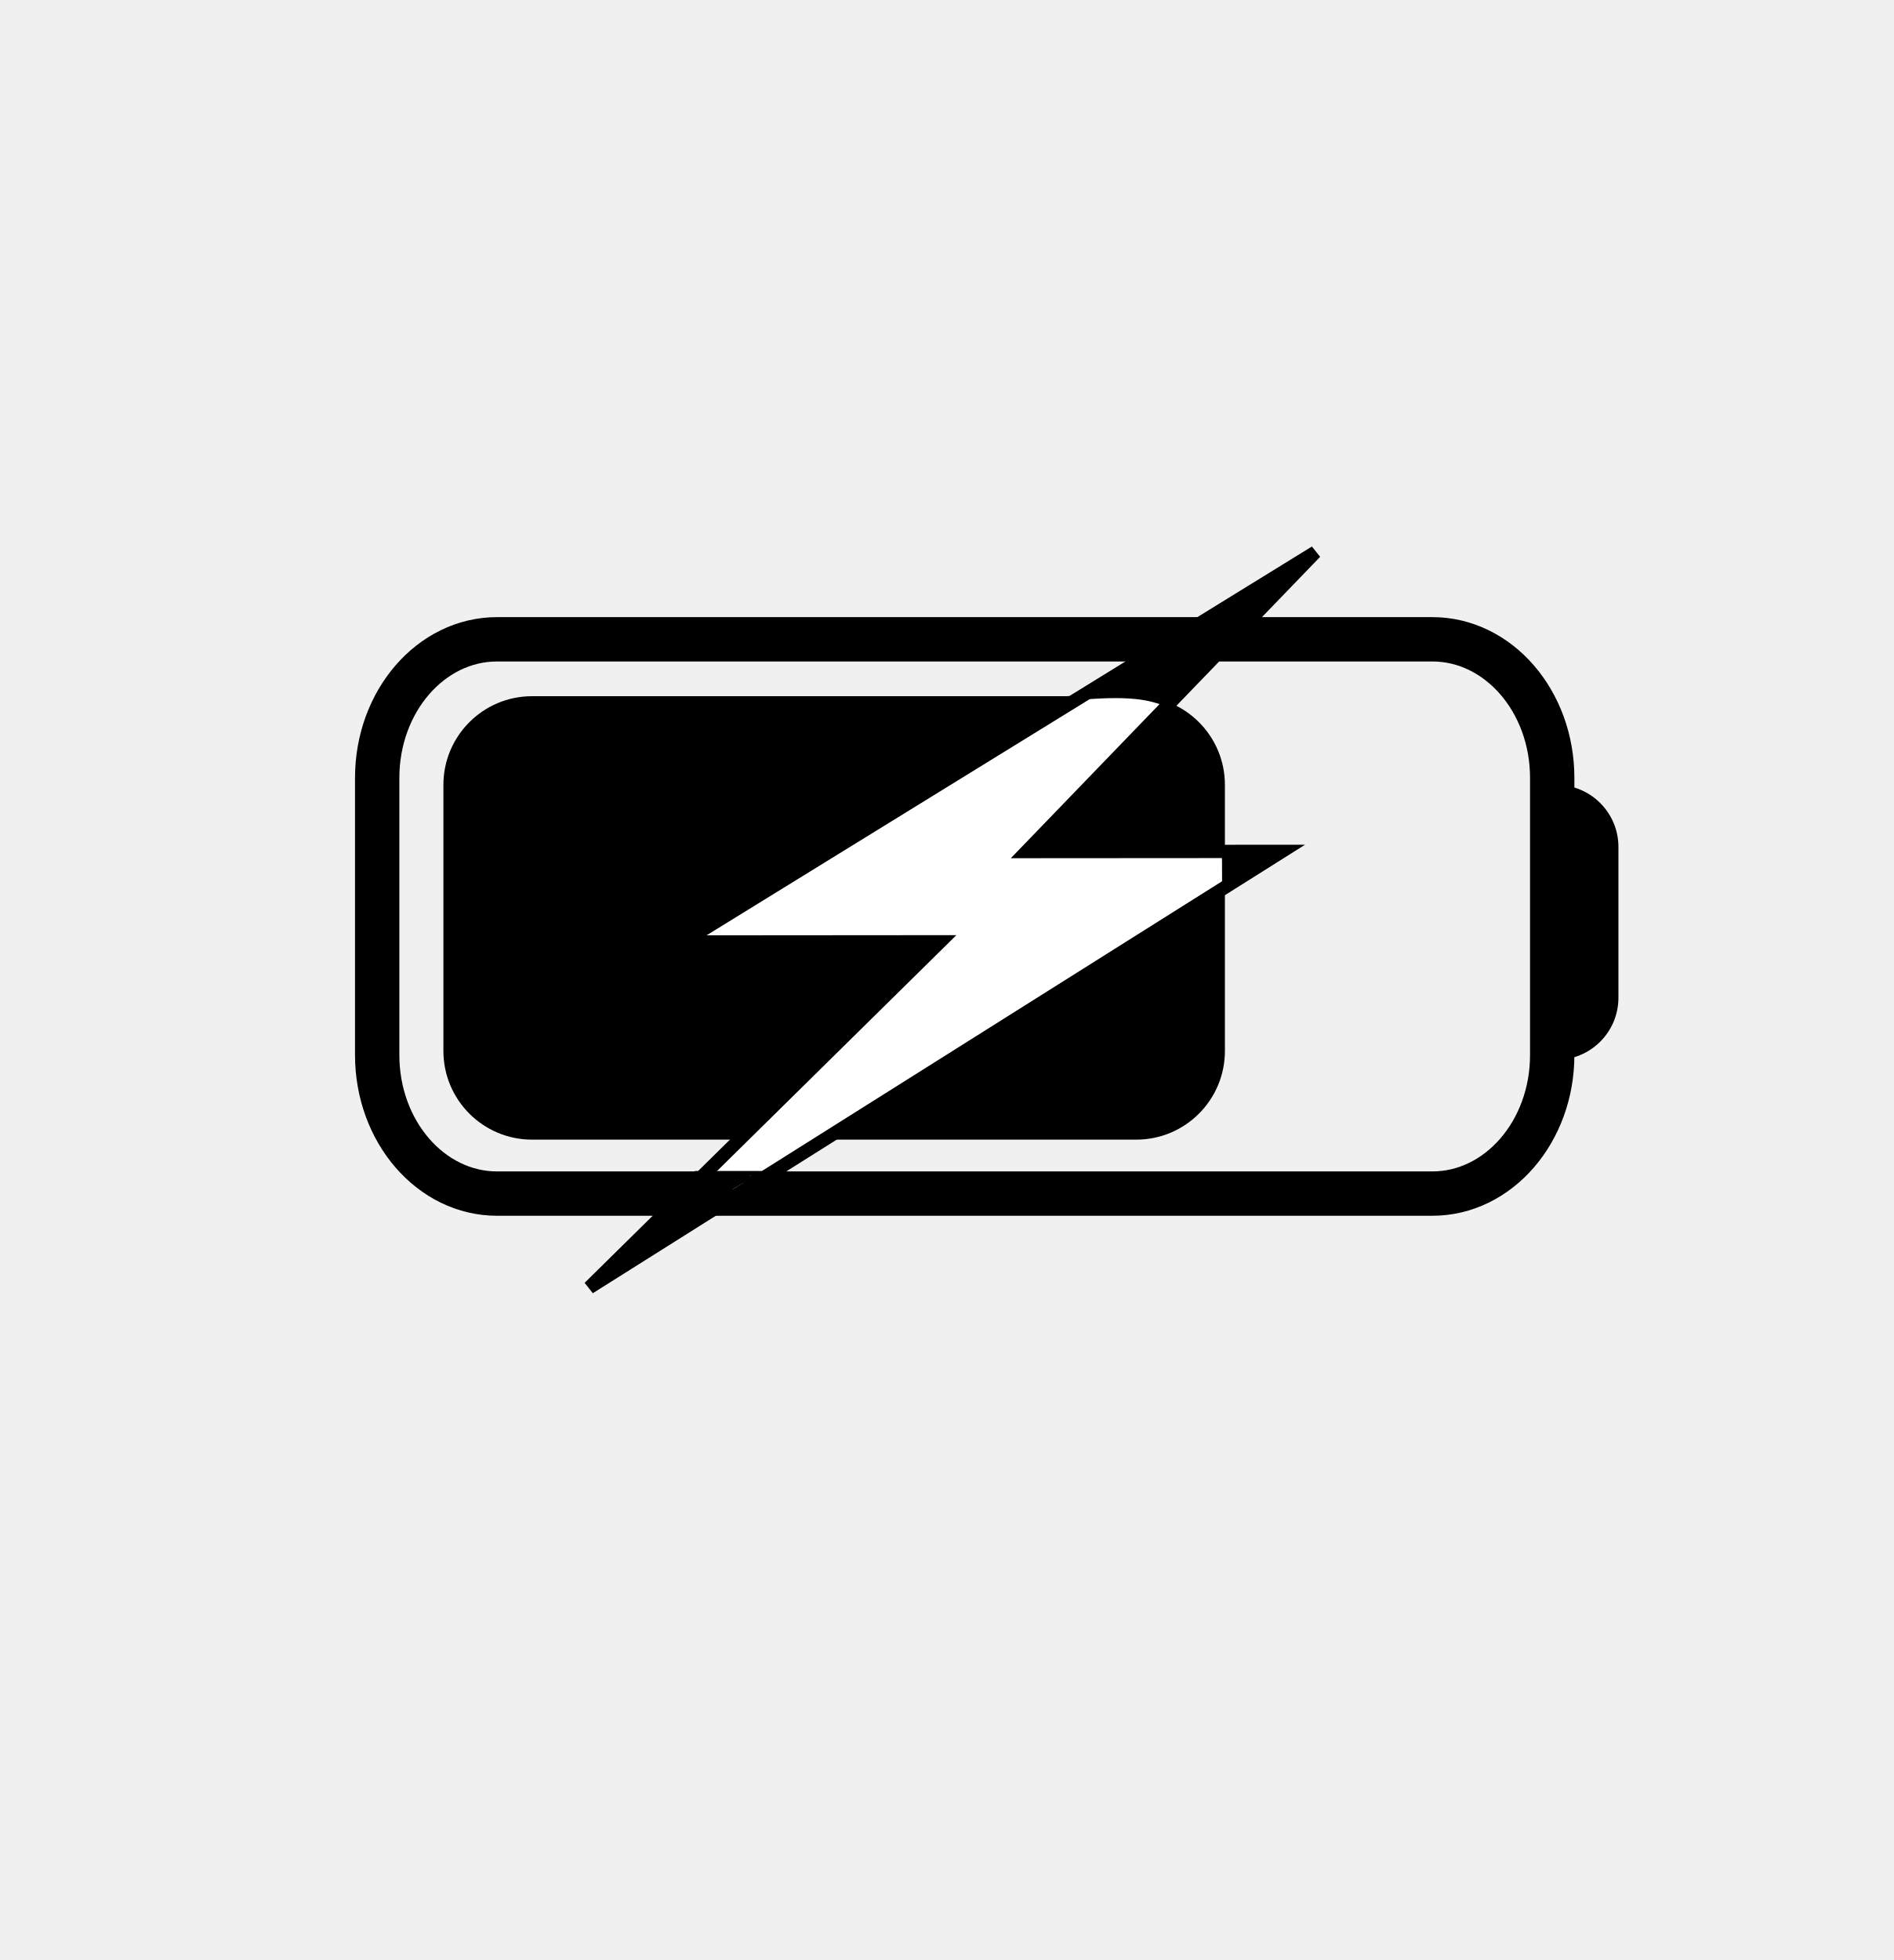
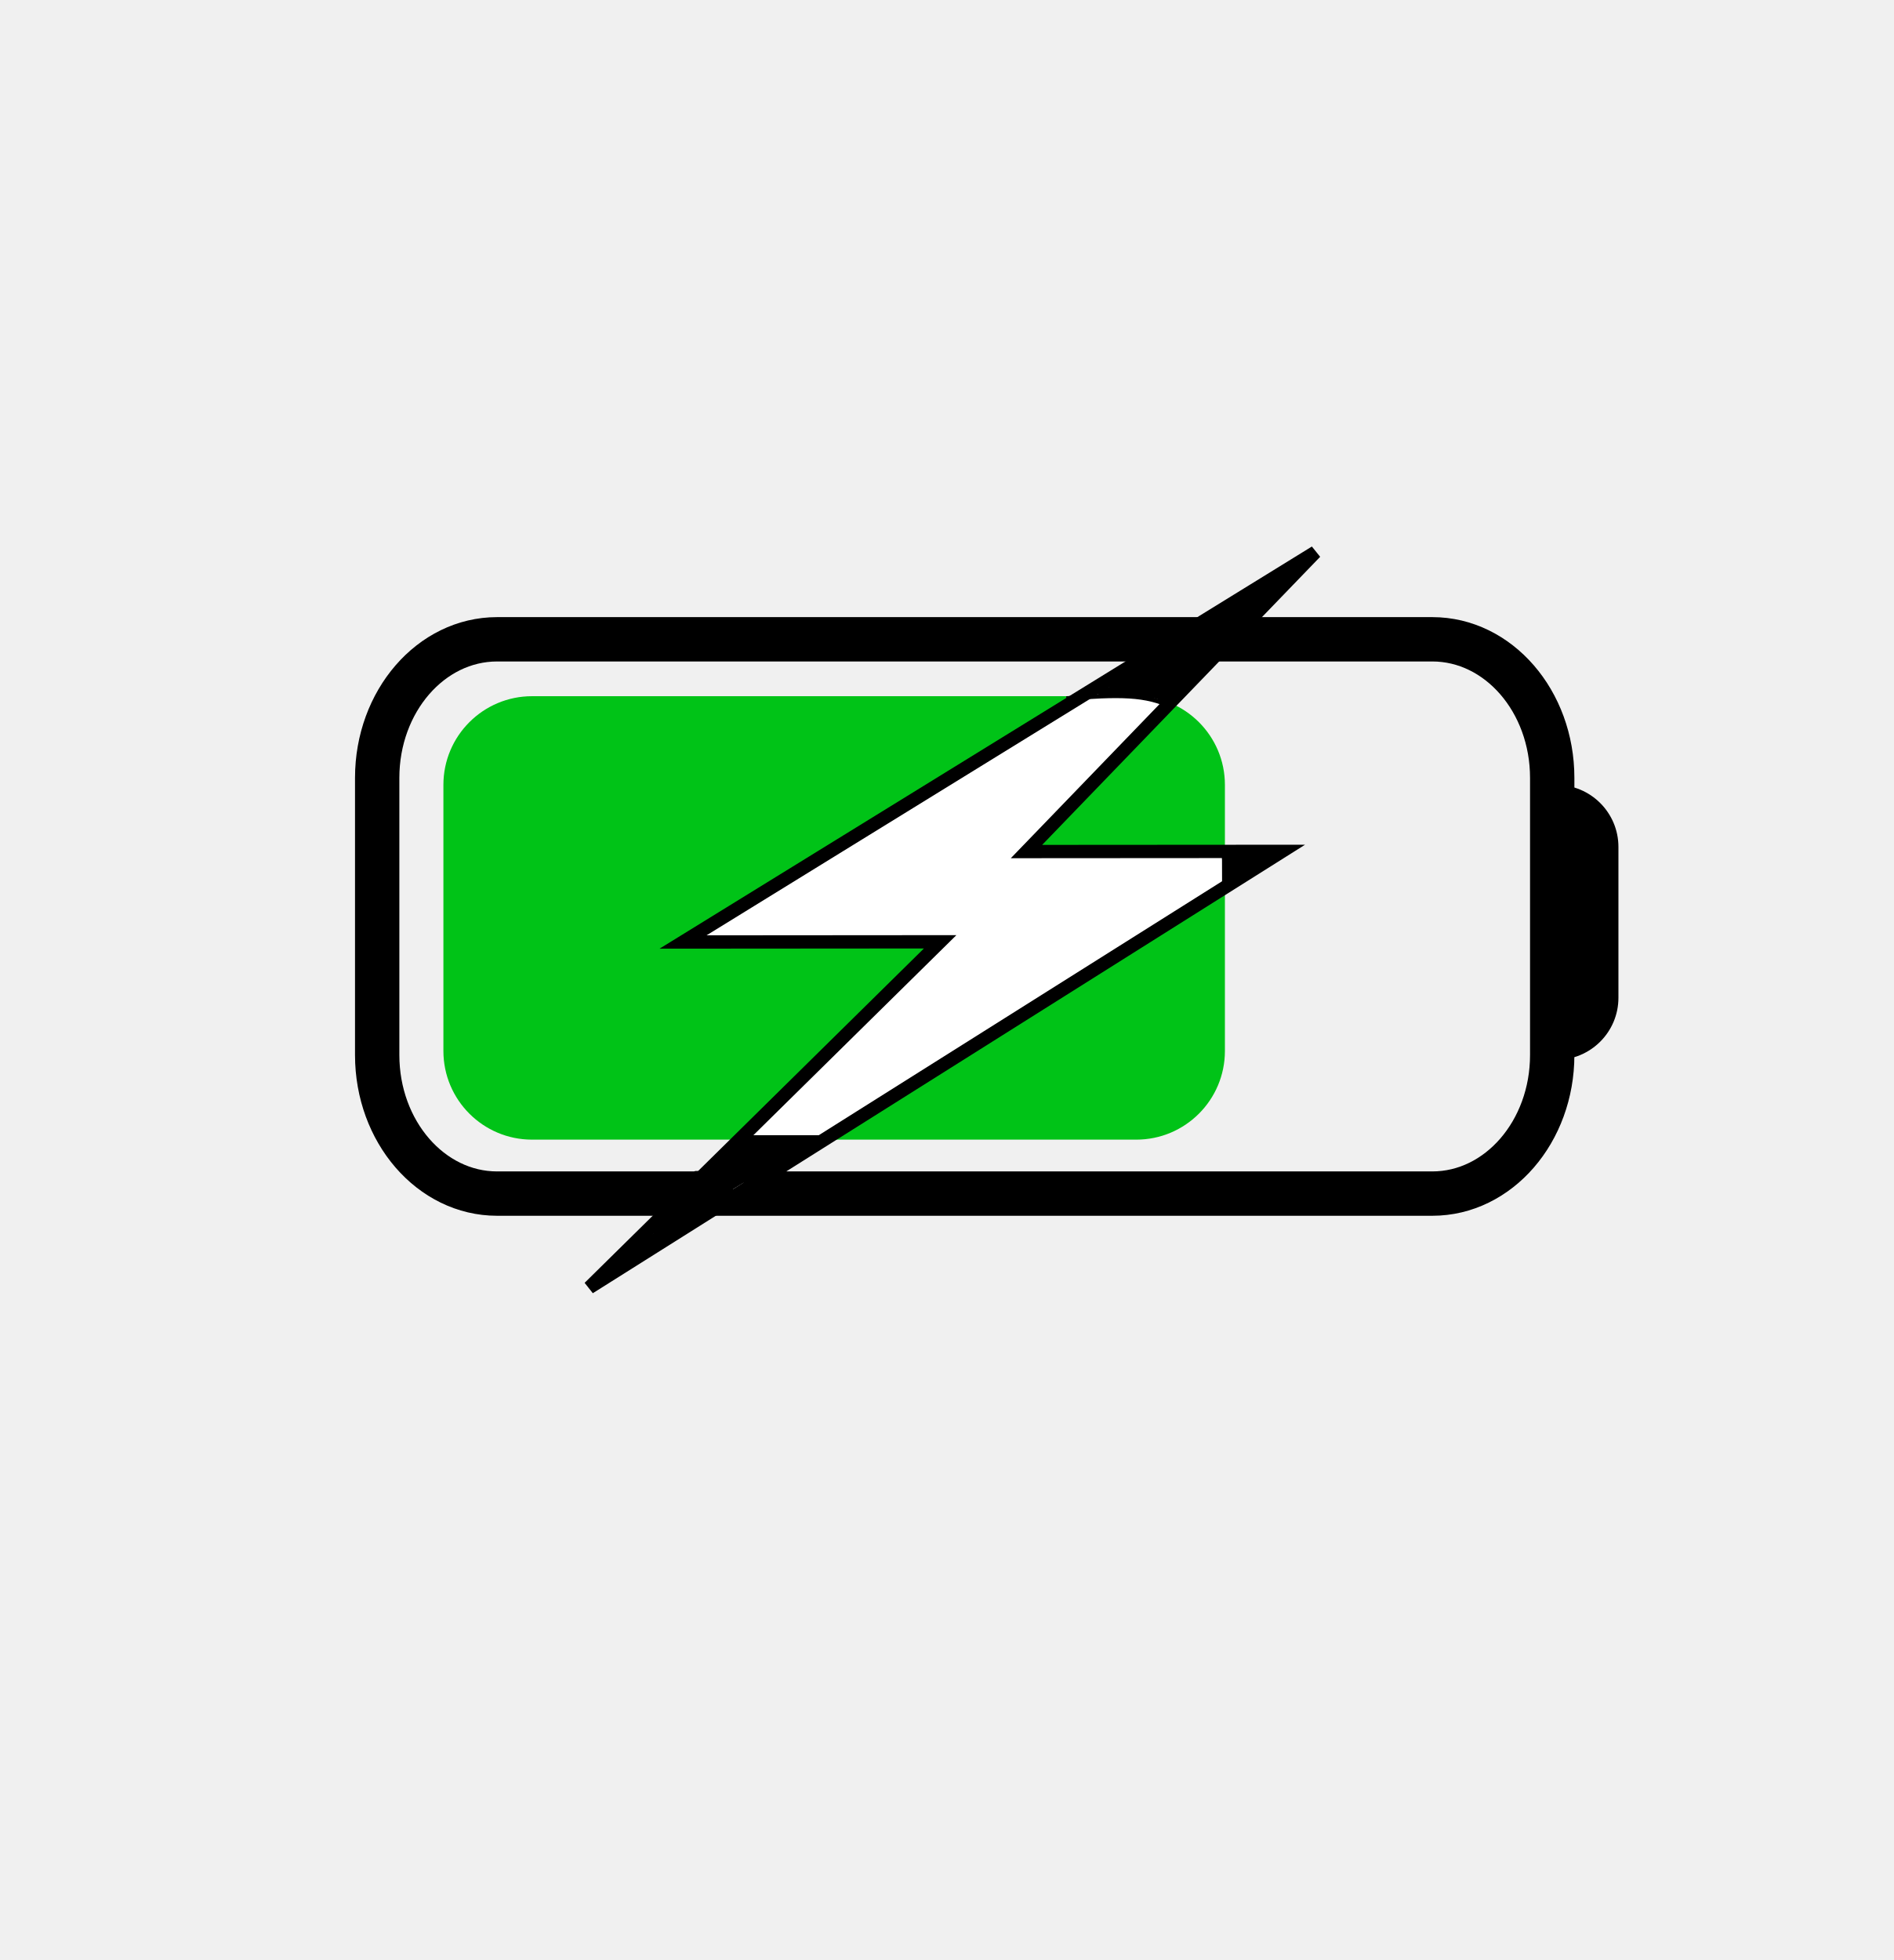
<svg xmlns="http://www.w3.org/2000/svg" width="427" height="442" viewBox="0 0 427 442" fill="none">
  <path d="M323.026 144.168H112.107C97.173 144.168 85.066 158.159 85.066 175.418V237.918C85.066 255.177 97.173 269.168 112.107 269.168H323.026C337.96 269.168 350.066 255.177 350.066 237.918V175.418C350.066 158.159 337.96 144.168 323.026 144.168Z" stroke="black" stroke-width="10" stroke-linecap="round" stroke-linejoin="round" />
-   <rect x="100" y="157" width="176.25" height="100" rx="20" fill="black" />
+   <rect x="100" y="157" width="176.25" height="100" rx="20" fill="#00C317" />
  <path d="M245.429 157.716H262.706" stroke="black" stroke-linecap="round" />
  <path d="M351 177V177C358.732 177 365 183.268 365 191V225C365 232.732 358.732 239 351 239V239V177Z" fill="black" />
  <path d="M233.954 189.49L231.498 192.034L235.034 192.031L289.127 191.995L132.9 290.363L209.422 214.958L212.031 212.387L208.368 212.389L154.049 212.43L296.653 124.523L233.954 189.49Z" fill="white" stroke="black" stroke-width="3" />
  <path d="M264.5 159.5C258.454 156.46 252.348 156.591 240.5 157.5" stroke="black" />
-   <path d="M283.052 192.94C283.727 192.999 284.036 193.094 284.155 193.159C284.203 193.185 283.908 193.26 283.16 193.443C282.586 193.583 281.625 193.848 280.958 194.046C279.943 194.347 279.53 194.541 279.406 194.6C279.319 194.642 279.245 194.672 279.174 194.696C279.008 194.751 278.783 194.471 278.605 194.399C278.461 194.342 278.273 194.269 278.077 194.251C277.915 194.236 277.751 194.174 277.608 194.05C277.471 193.93 277.347 193.795 277.258 193.652C277.237 193.618 277.228 193.581 277.234 193.598C277.305 193.812 277.311 194.101 277.317 194.735C277.319 194.972 277.252 195.439 277.281 195.962C277.35 197.173 277.24 197.305 277.222 197.435C277.213 197.506 277.216 197.588 277.345 197.449C277.777 196.982 278.164 196.394 278.442 196.103C278.693 195.841 279.205 195.552 279.93 195.266C280.134 195.186 280.757 194.97 281.611 194.692C282.044 194.551 282.339 194.282 282.542 193.991C282.597 193.912 282.625 193.83 282.696 193.771C282.729 193.743 282.767 193.735 282.703 193.77C282.478 193.893 282.07 194.019 281.65 194.096C281.337 194.153 281.026 194.138 280.571 194.068C279.467 193.896 279.258 193.676 279.038 193.581C278.881 193.514 278.794 193.439 278.759 193.45C278.419 193.557 278.699 193.948 278.664 194.031C278.647 194.07 278.605 194.09 278.563 194.102C278.398 194.15 278.202 194.079 277.929 194.002C277.65 193.924 277.502 193.759 277.359 193.676C277.207 193.587 277.193 193.403 277.139 193.255C277.106 193.163 277.062 193.083 277.033 193.012C277.017 192.975 276.991 192.941 276.979 192.975C276.87 193.289 276.932 193.615 276.89 193.87C276.82 194.305 276.766 194.541 276.748 194.748C276.724 195.027 276.741 195.359 276.789 195.573C276.837 195.787 276.884 195.929 276.931 196.071C276.99 196.246 277.026 196.509 277.103 196.8C277.158 197.008 277.181 197.292 277.21 197.642C277.25 198.11 277.181 198.301 277.151 198.597C277.136 198.749 277.145 199.008 277.127 199.124C277.11 199.239 277.075 199.204 277.051 199.162C276.954 198.995 276.967 198.366 277.003 197.864C277.024 197.566 277.062 197.259 277.08 197.028C277.104 196.71 277.204 196.334 277.246 196.038C277.288 195.734 277.264 195.491 277.281 195.238C277.351 194.248 277.323 193.845 277.288 193.481C277.266 193.257 277.216 193.072 277.187 192.775C277.166 192.564 277.169 192.407 277.133 192.342C277.043 192.175 276.849 192.028 276.689 191.838C276.61 191.744 276.54 191.659 276.469 191.612C276.438 191.591 276.398 191.611 276.386 191.635C276.325 191.753 276.433 192.26 276.475 192.631C276.516 192.761 276.564 192.869 276.599 194.02C276.611 195.136 276.611 197.332 276.611 199.595" stroke="black" stroke-width="2" stroke-linecap="round" />
+   <line x1="187" y1="256.5" x2="169" y2="256.5" stroke="black" />
+   <path d="M283.053 192.94C283.728 192.999 284.036 193.094 284.156 193.159C284.203 193.185 283.908 193.26 283.16 193.443C282.586 193.583 281.625 193.848 280.958 194.046C279.944 194.347 279.53 194.541 279.406 194.6C279.319 194.642 279.245 194.672 279.174 194.696C279.008 194.751 278.784 194.471 278.605 194.399C278.461 194.342 278.273 194.269 278.077 194.251C277.915 194.236 277.751 194.174 277.608 194.05C277.471 193.93 277.347 193.795 277.258 193.652C277.237 193.618 277.228 193.581 277.234 193.598C277.305 193.812 277.311 194.101 277.317 194.735C277.32 194.972 277.252 195.439 277.281 195.962C277.35 197.173 277.24 197.305 277.222 197.435C277.213 197.506 277.216 197.588 277.346 197.449C277.777 196.982 278.164 196.394 278.442 196.103C278.694 195.841 279.205 195.552 279.931 195.266C280.134 195.186 280.758 194.97 281.611 194.692C282.044 194.551 282.339 194.282 282.542 193.991C282.597 193.912 282.625 193.83 282.696 193.771C282.729 193.743 282.767 193.735 282.703 193.77C282.478 193.893 282.07 194.019 281.65 194.096C281.338 194.153 281.026 194.138 280.571 194.068C279.467 193.896 279.258 193.676 279.038 193.581C278.881 193.514 278.794 193.439 278.759 193.45C278.419 193.557 278.699 193.948 278.664 194.031C278.647 194.07 278.605 194.09 278.563 194.102C278.398 194.15 278.202 194.079 277.929 194.002C277.65 193.924 277.502 193.759 277.359 193.676C277.207 193.587 277.193 193.403 277.139 193.255C277.106 193.163 277.062 193.083 277.033 193.012C277.017 192.975 276.991 192.941 276.979 192.975C276.87 193.289 276.932 193.615 276.89 193.87C276.82 194.305 276.766 194.541 276.748 194.748C276.724 195.027 276.742 195.359 276.789 195.573C276.837 195.787 276.884 195.929 276.931 196.071C276.99 196.246 277.026 196.509 277.103 196.8C277.158 197.008 277.181 197.292 277.21 197.642C277.25 198.11 277.181 198.301 277.151 198.597C277.136 198.749 277.145 199.008 277.128 199.124C277.11 199.239 277.075 199.204 277.051 199.162C276.954 198.995 276.967 198.366 277.003 197.864C277.024 197.566 277.062 197.259 277.08 197.028C277.105 196.71 277.204 196.334 277.246 196.038C277.288 195.734 277.264 195.491 277.281 195.238C277.351 194.248 277.323 193.845 277.288 193.481C277.266 193.257 277.216 193.072 277.187 192.775C277.166 192.564 277.169 192.407 277.134 192.342C277.043 192.175 276.849 192.028 276.689 191.838C276.611 191.744 276.541 191.659 276.47 191.612C276.438 191.591 276.399 191.611 276.386 191.635C276.325 191.753 276.433 192.26 276.475 192.631C276.516 192.761 276.564 192.869 276.599 194.02C276.611 195.136 276.611 197.332 276.611 199.595" stroke="black" stroke-width="2" stroke-linecap="round" />
  <path d="M156.91 264.564H176.99" stroke="black" stroke-linecap="round" />
-   <path d="M170.244 265.453C170.088 265.453 169.672 265.522 169.122 265.566C168.506 265.615 167.631 265.488 167.36 265.444C167.229 265.423 167.09 265.383 166.64 265.357C165.571 265.295 164.789 265.331 164.624 265.305C164.202 265.238 163.745 265.348 163.36 265.391C162.909 265.442 162.076 265.348 161.434 265.305C161.146 265.285 160.729 265.243 160.406 265.183C159.838 265.076 159.491 264.965 159.09 264.826C158.943 264.774 158.845 264.703 158.853 264.703C158.915 264.701 159.085 264.772 159.597 264.868C160.108 264.963 160.954 265.101 161.441 265.19C161.929 265.278 162.032 265.312 162.698 265.451C163.364 265.59 164.589 265.831 165.263 265.956C166.365 266.159 167.001 266.185 167.349 266.228C167.886 266.295 168.342 266.289 168.76 266.333C169.276 266.386 169.668 266.324 169.755 266.272C169.798 266.247 169.808 266.186 169.791 266.125C169.706 265.819 169.356 265.732 169.016 265.575C168.743 265.449 168.242 265.453 167.876 265.453C167.652 265.453 168.395 265.383 168.552 265.357C168.622 265.345 168.674 265.348 168.649 265.4C168.561 265.581 168.207 265.8 167.125 266.475C166.254 267.018 164.715 267.944 163.82 268.501C162.706 269.196 162.419 269.426 162.271 269.531C162.204 269.577 162.174 269.635 162.7 269.239C163.226 268.843 164.313 267.997 164.908 267.527C165.502 267.057 165.571 266.988 165.728 266.866C165.884 266.744 166.126 266.572 165.767 266.724C165.408 266.877 164.442 267.36 163.331 268.075C162.221 268.79 160.996 269.722 160.296 270.271C159.595 270.82 159.457 270.958 159.524 270.96C159.591 270.962 159.867 270.824 160.752 270.252C161.636 269.681 163.12 268.68 163.91 268.156C164.701 267.632 164.752 267.614 164.753 267.64C164.754 267.666 164.702 267.735 164.192 268.184C163.682 268.634 162.716 269.462 161.908 270.251C161.099 271.04 160.478 271.765 160.262 272.052C160.045 272.339 160.252 272.167 161.101 271.422C161.95 270.678 163.434 269.366 164.224 268.656C165.014 267.946 165.066 267.877 164.264 268.463C163.463 269.048 161.806 270.291 160.91 270.982C159.559 272.025 159.089 272.598 159.123 272.669C159.167 272.762 159.501 272.532 160.584 271.909C161.667 271.286 163.548 270.164 164.56 269.552C165.572 268.939 165.658 268.87 165.728 268.809C165.799 268.747 165.85 268.696 165.782 268.678C165.533 268.612 164.845 268.85 163.716 269.292C163.058 269.55 162.277 269.994 161.299 270.621C160.32 271.249 159.181 272.077 158.051 273.038C156.921 274 155.834 275.07 155.239 275.638C154.645 276.207 154.575 276.241 153.72 276.57C152.865 276.898 151.226 277.519 150.278 277.891C149.115 278.347 148.719 278.542 148.044 278.862C146.747 279.477 145.912 280.041 145.773 280.137C145.525 280.308 145.268 280.459 144.954 280.79C144.42 281.352 144.256 281.593 143.978 281.819C143.628 282.102 143.419 282.203 143.393 282.177C143.252 282.042 143.8 281.717 144.252 281.231C144.52 280.942 144.91 280.607 145.528 280.118C146.147 279.63 146.992 279.009 147.505 278.62C148.184 278.105 148.438 277.881 149.371 276.991C150.216 276.186 151.754 274.6 152.623 273.74C153.614 272.759 153.893 272.531 154.438 272.045C154.848 271.681 155.588 271.146 156.039 270.818C156.633 270.387 156.96 270.178 157.515 269.753C158.517 268.985 159.314 268.504 159.488 268.347C159.736 268.124 159.994 267.859 160.255 267.632C160.554 267.373 160.726 267.092 161.178 266.475C161.762 265.677 162.033 265.315 162.078 265.096C162.152 264.738 161.373 265.156 160.774 265.416C160.238 265.649 159.633 266.13 159.049 266.47C158.481 266.801 158.2 267.421 158.052 267.648C157.879 267.913 157.643 268.24 157.028 268.916C156.596 269.391 155.707 270.194 155.125 270.716C154.294 271.46 153.861 271.744 153.643 271.944C153.495 272.08 153.182 272.301 152.687 272.744C152.118 273.253 151.595 273.626 151.247 273.87C150.944 274.082 150.551 274.496 149.942 275.07C149.263 275.71 148.823 276.31 148.588 276.649C148.421 276.891 148.352 277.061 148.23 277.312C147.642 278.53 147.497 279.362 147.541 279.431C147.609 279.541 148.156 279.035 148.886 278.296C149.231 277.947 149.479 277.608 150.467 276.516C151.454 275.424 153.163 273.578 154.37 272.316C155.578 271.054 156.234 270.433 156.624 270.052C157.013 269.672 157.117 269.551 157.412 269.178C157.707 268.806 158.19 268.184 158.56 267.744C159.148 267.042 159.679 266.605 160.123 266.266C160.831 265.723 161.945 265.575 162.113 265.557C162.288 265.538 161.636 265.922 160.623 266.744C159.831 267.386 158.557 268.584 157.838 269.214C157.12 269.845 157.016 269.896 156.696 270.13C155.828 270.762 155.116 271.291 154.648 271.594C154.34 271.794 153.938 272.156 153.56 272.524C152.824 273.241 152.345 273.818 152.049 274.096C151.842 274.291 151.354 274.86 150.657 275.635C150.277 276.058 150.13 276.432 149.956 276.901C149.591 277.887 149.641 278.47 149.71 278.863C149.795 279.344 150.492 277.989 151.282 276.973C151.74 276.385 152.331 275.664 152.711 275.222C153.225 274.623 153.648 274.309 154.048 273.987C154.285 273.796 154.486 273.611 155.325 273.109C156.016 272.695 157.285 272.02 158.124 271.518C158.963 271.016 159.342 270.723 159.581 270.546C159.82 270.369 159.906 270.317 160.39 269.988C160.875 269.659 161.755 269.055 162.536 268.434C163.317 267.812 163.973 267.191 164.363 266.836C164.844 266.399 165.014 266.324 165.119 266.281C165.173 266.258 165.223 266.22 164.508 266.858C163.792 267.496 162.308 268.808 161.397 269.647C160.486 270.487 160.193 270.815 159.619 271.337C159.045 271.86 158.199 272.567 157.496 273.096C156.793 273.624 156.258 273.952 155.758 274.276C154.801 274.897 154.227 275.335 154.018 275.509C153.733 275.746 153.391 276.101 152.99 276.372C152.655 276.597 152.413 276.799 152.412 276.869C152.41 277.075 152.969 276.731 153.455 276.358C154.199 275.788 154.626 275.249 154.877 274.981C155.328 274.498 156.052 273.961 156.679 273.517C156.912 273.352 156.961 273.297 157.376 272.986C157.791 272.675 158.567 272.105 159.071 271.717C159.796 271.157 160.185 270.719 160.283 270.552C160.337 270.458 159.811 270.954 158.528 271.83C157.245 272.707 155.071 274.105 153.796 274.937C152.52 275.769 152.21 275.993 151.998 276.144C151.685 276.366 151.524 276.451 151.489 276.46C151.471 276.464 151.592 276.417 151.912 276.158C152.233 275.898 152.785 275.415 153.527 274.657C154.269 273.899 155.183 272.881 155.939 272.106C156.695 271.332 157.264 270.831 158.187 270.22C159.111 269.608 160.37 268.901 161.088 268.484C161.955 267.982 162.207 267.789 162.442 267.641C162.673 267.496 162.922 267.284 163.407 266.877C164.899 265.626 164.962 265.418 165.006 265.366C165.201 265.133 164.215 265.522 163.6 265.799C163.154 266 162.449 266.352 161.93 266.582C160.733 267.11 160.432 267.16 160.075 267.326C159.936 267.39 159.821 267.474 159.768 267.475C159.116 267.481 161.246 266.535 161.815 266.351C162.026 266.282 162.208 266.289 162.312 266.324C162.76 266.471 161.687 267.542 161.65 267.874C161.644 267.937 161.754 267.945 161.815 267.945C162.061 267.946 162.312 267.633 162.46 267.372C162.509 267.286 161.675 267.714 160.474 268.515C159.551 269.13 159.142 269.548 158.968 269.704C158.867 269.796 158.725 269.895 158.223 270.423C157.72 270.951 156.857 271.9 156.378 272.441C155.669 273.242 155.481 273.487 155.402 273.575C155.339 273.645 155.619 273.263 155.836 273.002C156.016 272.786 156.401 272.306 157.295 271.412C157.844 270.863 158.654 270.19 159.348 269.671C160.565 268.759 161.267 268.434 161.406 268.321C161.679 268.099 161.824 267.756 161.921 267.476C161.944 267.409 161.93 267.319 161.895 267.266C161.763 267.063 161.426 267.144 161.112 267.195C160.466 267.301 159.945 268.272 159.795 268.746C159.689 269.078 159.907 269.442 159.951 269.722C160.025 270.189 159.96 270.714 159.83 271.151C159.701 271.582 159.213 271.779 158.369 272.066C157.986 272.197 157.402 272.336 156.438 272.597C155.172 272.94 154.21 272.93 153.871 272.939C153.721 272.948 153.618 272.965 153.487 272.974C153.356 272.983 153.2 272.983 153.04 272.983" stroke="black" stroke-linecap="round" />
+   <path d="M170.244 265.453C170.088 265.453 169.672 265.522 169.122 265.566C168.506 265.615 167.632 265.488 167.36 265.444C167.229 265.423 167.09 265.383 166.64 265.357C165.571 265.295 164.789 265.331 164.624 265.305C164.202 265.238 163.745 265.348 163.36 265.391C162.909 265.442 162.076 265.348 161.434 265.305C161.146 265.285 160.729 265.243 160.406 265.183C159.838 265.076 159.491 264.965 159.09 264.826C158.943 264.774 158.845 264.703 158.853 264.703C158.915 264.701 159.085 264.772 159.597 264.868C160.109 264.963 160.954 265.101 161.441 265.19C161.929 265.278 162.032 265.312 162.698 265.451C163.364 265.59 164.589 265.831 165.264 265.956C166.365 266.159 167.001 266.185 167.349 266.228C167.886 266.295 168.342 266.289 168.76 266.333C169.276 266.386 169.668 266.324 169.755 266.272C169.798 266.247 169.808 266.186 169.791 266.125C169.706 265.819 169.356 265.732 169.017 265.575C168.743 265.449 168.242 265.453 167.876 265.453C167.652 265.453 168.396 265.383 168.552 265.357C168.622 265.345 168.674 265.348 168.649 265.4C168.561 265.581 168.207 265.8 167.125 266.475C166.255 267.018 164.715 267.944 163.82 268.501C162.706 269.196 162.419 269.426 162.271 269.531C162.204 269.577 162.175 269.635 162.7 269.239C163.226 268.843 164.313 267.997 164.908 267.527C165.502 267.057 165.571 266.988 165.728 266.866C165.884 266.744 166.126 266.572 165.767 266.724C165.408 266.877 164.442 267.36 163.331 268.075C162.221 268.79 160.996 269.722 160.296 270.271C159.596 270.82 159.457 270.958 159.524 270.96C159.591 270.962 159.867 270.824 160.752 270.252C161.636 269.681 163.12 268.68 163.91 268.156C164.701 267.632 164.752 267.614 164.753 267.64C164.754 267.666 164.702 267.735 164.192 268.184C163.683 268.634 162.716 269.462 161.908 270.251C161.099 271.04 160.478 271.765 160.262 272.052C160.045 272.339 160.252 272.167 161.101 271.422C161.95 270.678 163.434 269.366 164.224 268.656C165.014 267.946 165.066 267.877 164.265 268.463C163.463 269.048 161.806 270.291 160.91 270.982C159.559 272.025 159.089 272.598 159.123 272.669C159.167 272.762 159.501 272.532 160.584 271.909C161.667 271.286 163.548 270.164 164.56 269.552C165.572 268.939 165.658 268.87 165.728 268.809C165.799 268.747 165.851 268.696 165.782 268.678C165.533 268.612 164.846 268.85 163.717 269.292C163.059 269.55 162.277 269.994 161.299 270.621C160.32 271.249 159.181 272.077 158.051 273.038C156.921 274 155.834 275.07 155.239 275.638C154.645 276.207 154.576 276.241 153.72 276.57C152.865 276.898 151.226 277.519 150.278 277.891C149.115 278.347 148.72 278.542 148.044 278.862C146.747 279.477 145.912 280.041 145.773 280.137C145.525 280.308 145.268 280.459 144.954 280.79C144.42 281.352 144.257 281.593 143.978 281.819C143.628 282.102 143.419 282.203 143.393 282.177C143.252 282.042 143.801 281.717 144.252 281.231C144.52 280.942 144.91 280.607 145.528 280.118C146.147 279.63 146.992 279.009 147.506 278.62C148.184 278.105 148.438 277.881 149.371 276.991C150.216 276.186 151.754 274.6 152.623 273.74C153.614 272.759 153.893 272.531 154.439 272.045C154.848 271.681 155.588 271.146 156.039 270.818C156.633 270.387 156.961 270.178 157.515 269.753C158.517 268.985 159.314 268.504 159.488 268.347C159.736 268.124 159.994 267.859 160.255 267.632C160.555 267.373 160.726 267.092 161.178 266.475C161.762 265.677 162.033 265.315 162.078 265.096C162.152 264.738 161.373 265.156 160.774 265.416C160.238 265.649 159.633 266.13 159.049 266.47C158.481 266.801 158.2 267.421 158.052 267.648C157.88 267.913 157.643 268.24 157.028 268.916C156.596 269.391 155.707 270.194 155.125 270.716C154.294 271.46 153.861 271.744 153.643 271.944C153.495 272.08 153.182 272.301 152.687 272.744C152.118 273.253 151.596 273.626 151.248 273.87C150.944 274.082 150.551 274.496 149.942 275.07C149.263 275.71 148.824 276.31 148.589 276.649C148.421 276.891 148.352 277.061 148.231 277.312C147.642 278.53 147.497 279.362 147.541 279.431C147.609 279.541 148.156 279.035 148.887 278.296C149.232 277.947 149.479 277.608 150.467 276.516C151.454 275.424 153.163 273.578 154.371 272.316C155.579 271.054 156.234 270.433 156.624 270.052C157.013 269.672 157.117 269.551 157.412 269.178C157.707 268.806 158.19 268.184 158.56 267.744C159.148 267.042 159.679 266.605 160.123 266.266C160.831 265.723 161.945 265.575 162.113 265.557C162.288 265.538 161.636 265.922 160.623 266.744C159.831 267.386 158.557 268.584 157.839 269.214C157.12 269.845 157.017 269.896 156.696 270.13C155.828 270.762 155.116 271.291 154.648 271.594C154.34 271.794 153.938 272.156 153.56 272.524C152.825 273.241 152.345 273.818 152.049 274.096C151.842 274.291 151.354 274.86 150.657 275.635C150.277 276.058 150.13 276.432 149.956 276.901C149.591 277.887 149.641 278.47 149.71 278.863C149.795 279.344 150.492 277.989 151.282 276.973C151.74 276.385 152.331 275.664 152.711 275.222C153.226 274.623 153.648 274.309 154.049 273.987C154.286 273.796 154.486 273.611 155.325 273.109C156.017 272.695 157.285 272.02 158.124 271.518C158.963 271.016 159.342 270.723 159.581 270.546C159.82 270.369 159.906 270.317 160.391 269.988C160.875 269.659 161.755 269.055 162.536 268.434C163.318 267.812 163.973 267.191 164.363 266.836C164.844 266.399 165.014 266.324 165.119 266.281C165.173 266.258 165.223 266.22 164.508 266.858C163.792 267.496 162.308 268.808 161.397 269.647C160.486 270.487 160.193 270.815 159.619 271.337C159.045 271.86 158.199 272.567 157.496 273.096C156.793 273.624 156.258 273.952 155.758 274.276C154.801 274.897 154.227 275.335 154.018 275.509C153.733 275.746 153.391 276.101 152.99 276.372C152.655 276.597 152.413 276.799 152.413 276.869C152.41 277.075 152.969 276.731 153.455 276.358C154.199 275.788 154.626 275.249 154.877 274.981C155.328 274.498 156.052 273.961 156.679 273.517C156.912 273.352 156.961 273.297 157.376 272.986C157.791 272.675 158.567 272.105 159.071 271.717C159.797 271.157 160.185 270.719 160.283 270.552C160.337 270.458 159.811 270.954 158.528 271.83C157.246 272.707 155.071 274.105 153.796 274.937C152.521 275.769 152.21 275.993 151.998 276.144C151.685 276.366 151.524 276.451 151.489 276.46C151.471 276.464 151.592 276.417 151.912 276.158C152.233 275.898 152.785 275.415 153.527 274.657C154.269 273.899 155.183 272.881 155.939 272.106C156.695 271.332 157.264 270.831 158.188 270.22C159.111 269.608 160.37 268.901 161.088 268.484C161.955 267.982 162.207 267.789 162.442 267.641C162.673 267.496 162.922 267.284 163.407 266.877C164.899 265.626 164.962 265.418 165.006 265.366C165.201 265.133 164.215 265.522 163.6 265.799C163.154 266 162.45 266.352 161.93 266.582C160.733 267.11 160.432 267.16 160.075 267.326C159.936 267.39 159.821 267.474 159.769 267.475C159.116 267.481 161.246 266.535 161.815 266.351C162.026 266.282 162.208 266.289 162.313 266.324C162.76 266.471 161.687 267.542 161.651 267.874C161.644 267.937 161.754 267.945 161.816 267.945C162.061 267.946 162.312 267.633 162.461 267.372C162.509 267.286 161.675 267.714 160.474 268.515C159.551 269.13 159.142 269.548 158.968 269.704C158.867 269.796 158.725 269.895 158.223 270.423C157.72 270.951 156.858 271.9 156.379 272.441C155.669 273.242 155.481 273.487 155.403 273.575C155.339 273.645 155.619 273.263 155.836 273.002C156.016 272.786 156.401 272.306 157.295 271.412C157.844 270.863 158.654 270.19 159.348 269.671C160.565 268.759 161.267 268.434 161.406 268.321C161.679 268.099 161.824 267.756 161.921 267.476C161.944 267.409 161.93 267.319 161.895 267.266C161.763 267.063 161.426 267.144 161.112 267.195C160.466 267.301 159.945 268.272 159.795 268.746C159.689 269.078 159.907 269.442 159.951 269.722C160.025 270.189 159.961 270.714 159.83 271.151C159.701 271.582 159.213 271.779 158.369 272.066C157.987 272.197 157.402 272.336 156.438 272.597C155.172 272.94 154.21 272.93 153.871 272.939C153.721 272.948 153.618 272.965 153.487 272.974C153.356 272.983 153.2 272.983 153.04 272.983" stroke="black" stroke-linecap="round" />
  <path d="M263.208 157.771C262.821 157.571 262.424 157.285 261.827 156.881C261.527 156.678 261.186 156.554 260.907 156.464C260.418 156.307 260.105 156.307 259.923 156.296C259.684 156.282 259.462 156.23 258.989 156.213C258.604 156.2 257.923 156.208 257.271 156.153C256.619 156.098 256.015 155.988 255.457 155.926C254.899 155.864 254.405 155.853 254.135 155.842C253.673 155.823 253.365 155.742 253.166 155.681C252.969 155.621 252.657 155.565 252.423 155.515C252.238 155.475 252.058 155.476 251.748 155.448C251.451 155.422 251.193 155.432 250.945 155.415C250.207 155.366 249.788 155.443 249.447 155.481C249.198 155.509 248.756 155.542 248.296 155.548C247.905 155.553 247.645 155.731 247.556 155.819C247.4 155.973 247.975 156.151 248.198 156.312C248.426 156.477 248.575 156.495 248.708 156.567C248.83 156.633 248.974 156.629 249.273 156.634C249.477 156.638 249.936 156.573 250.26 156.546C250.538 156.522 250.692 156.474 250.891 156.446C250.979 156.434 251.122 156.44 251.179 156.424C251.236 156.407 251.204 156.374 251.165 156.347C251.017 156.241 250.256 156.153 249.542 156.102C249.208 156.079 248.92 156.053 248.748 155.975C248.707 155.957 248.676 155.931 248.681 155.914C248.697 155.86 248.808 155.875 248.94 155.891C249.207 155.925 249.78 156.03 250.417 156.118C250.882 156.183 251.235 156.241 251.534 156.296C251.721 156.331 251.901 156.319 252.177 156.274C252.367 156.244 252.543 156.219 253.223 156.213C253.476 156.211 253.674 156.285 253.89 156.313C254.087 156.338 254.35 156.374 254.561 156.434C254.756 156.491 254.96 156.495 255.209 156.534C255.686 156.609 255.891 156.573 256.14 156.601C256.511 156.642 256.822 156.673 257.094 156.706C257.421 156.746 257.841 156.773 258.092 156.795C258.341 156.817 258.629 156.795 258.79 156.812C258.963 156.83 259.249 156.883 259.737 156.911C260.005 156.927 260.203 156.961 260.446 156.994C261.214 157.099 261.666 157.415 261.844 157.532C261.967 157.612 262.154 157.703 262.337 157.826C262.409 157.859 262.487 157.892 262.57 157.931C262.609 157.948 262.642 157.959 262.676 158.003" stroke="black" stroke-linecap="round" />
  <path d="M265.037 148.925C264.63 149.145 263.897 149.544 263.697 149.689C263.527 149.811 263.452 150.088 263.22 150.221C262.879 150.417 262.534 150.42 262.261 150.504C261.946 150.601 261.637 150.852 261.369 150.953C261.157 151.033 260.86 151.129 260.643 151.219C260.478 151.287 260.294 151.308 260.011 151.324C259.915 151.33 259.839 151.363 259.756 151.385C259.683 151.405 260.012 151.287 261.049 150.972C261.718 150.769 262.701 150.559 263.22 150.435C263.86 150.282 264.193 150.2 264.405 150.094C264.536 150.029 264.671 149.945 264.865 149.817C265.068 149.684 265.257 149.403 265.408 149.224C265.532 149.078 265.768 148.937 266.249 148.588C266.536 148.38 266.699 148.073 266.921 147.778C267.207 147.399 267.508 147.229 267.669 147.096C267.841 146.952 267.996 146.819 268.135 146.719C268.174 146.686 268.218 146.642 268.263 146.563" stroke="black" stroke-width="9" stroke-linecap="round" />
  <path d="M271.496 146.907C271.526 146.877 271.785 146.466 272.265 145.909C272.534 145.597 272.912 145.276 273.335 144.953C273.757 144.629 274.226 144.326 274.612 144.034C275.706 143.205 275.812 142.837 275.866 142.667C275.892 142.588 275.524 142.682 275.036 142.758C274.337 142.867 273.627 143.369 273.046 143.744C272.475 144.112 272.109 144.244 272.017 144.221C271.833 144.176 272.504 143.893 273.017 143.648C273.232 143.545 273.601 143.42 274.001 143.251C274.4 143.082 274.824 142.885 275.187 142.693C275.85 142.341 276.24 142.04 276.424 141.872C276.928 141.411 277.556 140.51 277.855 140.273C278.166 140.025 278.384 139.805 278.596 139.615C279.442 138.861 279.698 138.475 279.945 138.275C280.11 138.14 280.312 138.076 280.549 137.93C280.873 137.732 281.047 137.494 281.452 137.082C281.567 136.943 281.629 136.851 281.697 136.759C281.736 136.713 281.781 136.668 281.828 136.575" stroke="black" stroke-width="6" stroke-linecap="round" />
  <path d="M283.16 135.381C283.266 135.29 283.51 135.107 283.748 134.923C283.95 134.766 284.123 134.632 284.315 134.502C284.537 134.341 284.841 134.067 285.042 133.821C285.073 133.774 285.103 133.729 285.18 133.636" stroke="black" stroke-width="6" stroke-linecap="round" />
-   <path d="M260.154 150.81C259.879 151.039 259.635 151.223 259.405 151.323C259.136 151.44 258.824 151.453 258.593 151.506C258.389 151.553 258.226 151.697 258.05 151.828C257.858 151.969 257.614 152.248 257.354 152.379C257.117 152.498 256.894 152.54 256.711 152.601C256.522 152.664 256.313 152.769 256.068 152.831C255.811 152.895 255.532 152.937 255.287 153.014C255.06 153.085 254.874 153.137 254.69 153.198C254.506 153.259 254.323 153.32 254.139 153.382C253.955 153.443 253.772 153.534 253.588 153.657C253.411 153.775 253.221 153.856 253.022 153.963C252.966 153.993 252.885 153.979 252.884 153.971C252.853 153.768 253.416 153.766 253.755 153.581C253.96 153.469 254.183 153.397 254.367 153.336C254.556 153.273 254.825 153.198 255.139 153.16C255.771 153.083 256.141 153.198 256.487 153.244C256.804 153.286 256.984 153.396 257.229 153.504C257.525 153.634 258.28 153.565 258.745 153.52C259.187 153.476 259.77 153.443 260.015 153.435C260.251 153.428 260.489 153.55 260.78 153.687C260.974 153.779 261.193 153.825 261.401 153.932C261.62 154.046 261.806 154.131 262.066 154.17C262.27 154.2 262.449 154.285 262.717 154.3C262.954 154.285 263.092 154.239 263.191 154.216C263.245 154.208 263.306 154.208 263.368 154.208" stroke="black" stroke-width="6" stroke-linecap="round" />
+   <path d="M260.154 150.81C259.879 151.039 259.635 151.223 259.405 151.323C259.136 151.44 258.824 151.453 258.593 151.506C258.389 151.553 258.226 151.697 258.05 151.828C257.858 151.969 257.614 152.248 257.354 152.379C257.117 152.498 256.894 152.54 256.711 152.601C256.522 152.664 256.313 152.769 256.068 152.83C255.811 152.895 255.532 152.937 255.287 153.014C255.06 153.085 254.874 153.137 254.69 153.198C254.506 153.259 254.323 153.32 254.139 153.382C253.955 153.443 253.772 153.534 253.588 153.657C253.411 153.775 253.221 153.856 253.022 153.963C252.966 153.993 252.885 153.979 252.884 153.971C252.853 153.768 253.416 153.766 253.755 153.581C253.96 153.469 254.183 153.397 254.367 153.336C254.556 153.273 254.825 153.198 255.139 153.16C255.771 153.083 256.141 153.198 256.487 153.244C256.804 153.286 256.984 153.396 257.229 153.504C257.525 153.634 258.28 153.565 258.745 153.52C259.187 153.476 259.77 153.443 260.015 153.435C260.251 153.428 260.489 153.55 260.78 153.687C260.974 153.779 261.193 153.825 261.401 153.932C261.62 154.046 261.806 154.131 262.066 154.17C262.27 154.2 262.449 154.285 262.717 154.3C262.954 154.285 263.092 154.239 263.191 154.216C263.245 154.208 263.306 154.208 263.368 154.208" stroke="black" stroke-width="6" stroke-linecap="round" />
+   <path d="M179.684 257.201L179.712 257.259" stroke="black" stroke-width="2" stroke-linecap="round" />
+   <path d="M177.057 257.836C177.019 257.845 176.981 257.855 176.757 257.893C176.533 257.931 176.123 257.998 175.669 258.032C175.215 258.067 174.73 258.067 174.172 258.038" stroke="black" stroke-width="2" stroke-linecap="round" />
+   <path d="M183.002 257.23C182.916 257.268 182.763 257.307 182.623 257.321C182.454 257.339 182.262 257.364 182.084 257.379C181.905 257.394 181.676 257.422 181.244 257.437C180.896 257.448 180.589 257.48 180.377 257.494C180.193 257.507 180.021 257.538 179.266 257.605C178.771 257.649 177.883 257.643 177.399 257.648C176.75 257.655 176.558 257.596 176.107 257.471C175.888 257.41 175.245 257.374 174.855 257.345C174.68 257.333 174.509 257.297 174.235 257.235C173.933 257.166 173.586 257.095 172.919 257.081C172.698 257.076 172.509 257.028 172.254 257.052C171.74 257.1 171.261 257.028 170.835 257.052C170.498 257.071 170.115 257.086 169.867 257.057C169.714 257.039 169.565 256.98 169.43 256.98C169.176 256.979 168.93 257.22 168.78 257.316C168.646 257.403 168.536 257.585 168.453 257.725C168.367 257.871 168.294 258.009 168.131 258.196C168.013 258.332 167.833 258.441 167.679 258.576C167.506 258.727 167.237 258.893 167.078 259.047C166.943 259.178 166.823 259.307 166.391 259.734C166.122 260 165.774 260.307 165.621 260.457C165.448 260.624 165.265 260.721 165.111 260.818C164.942 260.923 164.765 261.077 164.586 261.265C164.357 261.506 164.101 261.827 163.966 261.986C163.84 262.135 163.649 262.308 163.514 262.457C163.246 262.753 163.052 262.828 162.888 262.896C162.701 262.973 162.542 263.097 162.345 263.184C161.976 263.346 161.532 263.598 161.445 263.617C161.323 263.644 161.704 263.723 161.987 263.819C162.275 263.916 162.56 263.963 162.928 263.954C163.192 263.947 163.611 263.888 163.945 263.863C164.828 263.798 165.08 263.867 165.316 263.925C165.557 263.984 165.763 264.079 166.037 264.122C166.184 264.146 166.331 264.137 166.642 264.189C167.306 264.301 167.774 264.387 167.87 264.392C168.005 264.398 168.149 264.416 168.602 264.359C168.99 264.31 169.694 264.187 170.105 264.128C170.733 264.038 170.852 264.098 171.044 264.156C171.214 264.206 171.381 264.281 171.588 264.305C171.661 264.314 171.795 264.329 171.987 264.324C172.141 264.321 172.485 264.195 172.985 263.994C173.38 263.834 173.584 263.685 173.766 263.518C173.903 263.392 174.119 263.17 174.356 262.957C174.592 262.744 174.84 262.544 175.077 262.341C175.539 261.945 175.825 261.694 175.969 261.617C176.128 261.532 176.401 261.444 176.79 261.305C177.236 261.145 177.623 260.963 177.964 260.848C178.59 260.636 178.778 260.463 179.019 260.395C179.235 260.334 179.337 260.203 179.419 260.087C179.495 259.979 179.52 259.809 179.606 259.659C179.701 259.495 179.914 259.472 180.523 259.193C180.728 259.1 180.809 259.038 180.814 259.015C180.82 258.988 180.714 258.981 180.361 258.962C180.007 258.942 179.379 258.923 178.76 258.875C178.141 258.828 177.55 258.751 177.113 258.712C176.675 258.673 176.409 258.673 175.957 258.711C175.505 258.749 174.877 258.825 174.353 258.855C173.829 258.885 173.429 258.866 173.19 258.846C172.687 258.806 172.231 258.673 171.874 258.606C171.662 258.565 171.307 258.386 170.909 258.141C170.665 257.991 170.45 257.846 170.205 257.721C169.866 257.548 169.43 257.672 169.247 257.72C169.067 257.768 168.662 257.854 168.204 258.075C167.813 258.265 167.689 258.413 167.478 258.734C167.074 259.347 166.948 259.537 166.847 259.745C166.744 259.956 166.621 260.268 166.338 260.83C166.26 260.984 166.15 261.296 165.934 261.834C165.708 262.395 165.601 262.827 165.5 263.02C165.371 263.266 165.082 263.434 164.933 263.487C164.791 263.538 164.611 263.521 164.452 263.574C164.417 263.585 164.389 263.598 164.36 263.612C164.3 263.642 164.606 263.513 165.307 263.144C165.684 262.945 166.064 262.651 166.399 262.38C166.733 262.11 167 261.852 167.513 261.263C168.027 260.673 168.779 259.759 169.219 259.245C169.659 258.731 169.764 258.646 169.975 258.544C170.487 258.299 170.862 258.192 170.906 258.173C170.933 258.161 170.662 258.383 169.96 259.137C169.43 259.706 168.619 260.711 168.158 261.284C167.698 261.856 167.632 261.979 167.545 262.219C167.458 262.459 167.353 262.812 167.342 262.974C167.331 263.137 167.417 263.099 167.504 263.05C167.681 262.952 167.87 262.791 168.376 262.27C168.784 261.851 169.473 261.093 170.279 260.367C171.084 259.642 171.979 258.965 172.488 258.589C172.997 258.212 173.092 258.155 172.446 258.954C171.8 259.753 170.41 261.41 169.665 262.325C168.92 263.241 168.863 263.365 168.819 263.476C168.775 263.587 168.747 263.683 168.751 263.722C168.756 263.769 169.08 263.552 169.775 263.04C170.227 262.706 170.859 262.194 171.507 261.767C172.155 261.341 172.793 261.007 173.217 260.802C173.821 260.51 174.132 260.414 174.324 260.309C174.606 260.154 174.633 259.953 174.902 259.679C174.967 259.613 175.017 259.578 175.061 259.549C175.104 259.52 175.142 259.5 174.719 259.862C174.296 260.224 173.41 260.967 172.797 261.53C172.184 262.094 171.869 262.456 171.693 262.666C171.482 262.918 171.411 263.039 171.363 263.136C171.34 263.181 171.849 262.984 172.555 262.672C172.875 262.531 173.099 262.389 173.269 262.282C173.439 262.175 173.544 262.099 173.86 261.917C174.176 261.735 174.7 261.449 175.055 261.273C175.411 261.098 175.582 261.04 175.799 260.992C176.269 260.887 176.728 260.809 177.055 260.703C177.434 260.581 177.71 260.415 178.249 260.15C178.328 260.112 178.252 260.078 178.103 260.073C177.954 260.068 177.726 260.077 177.408 260.125C176.686 260.233 176.183 260.356 175.996 260.38C175.818 260.414 175.663 260.433 175.548 260.428C175.499 260.424 175.471 260.414 175.413 260.375" stroke="black" stroke-width="2" stroke-linecap="round" />
</svg>
